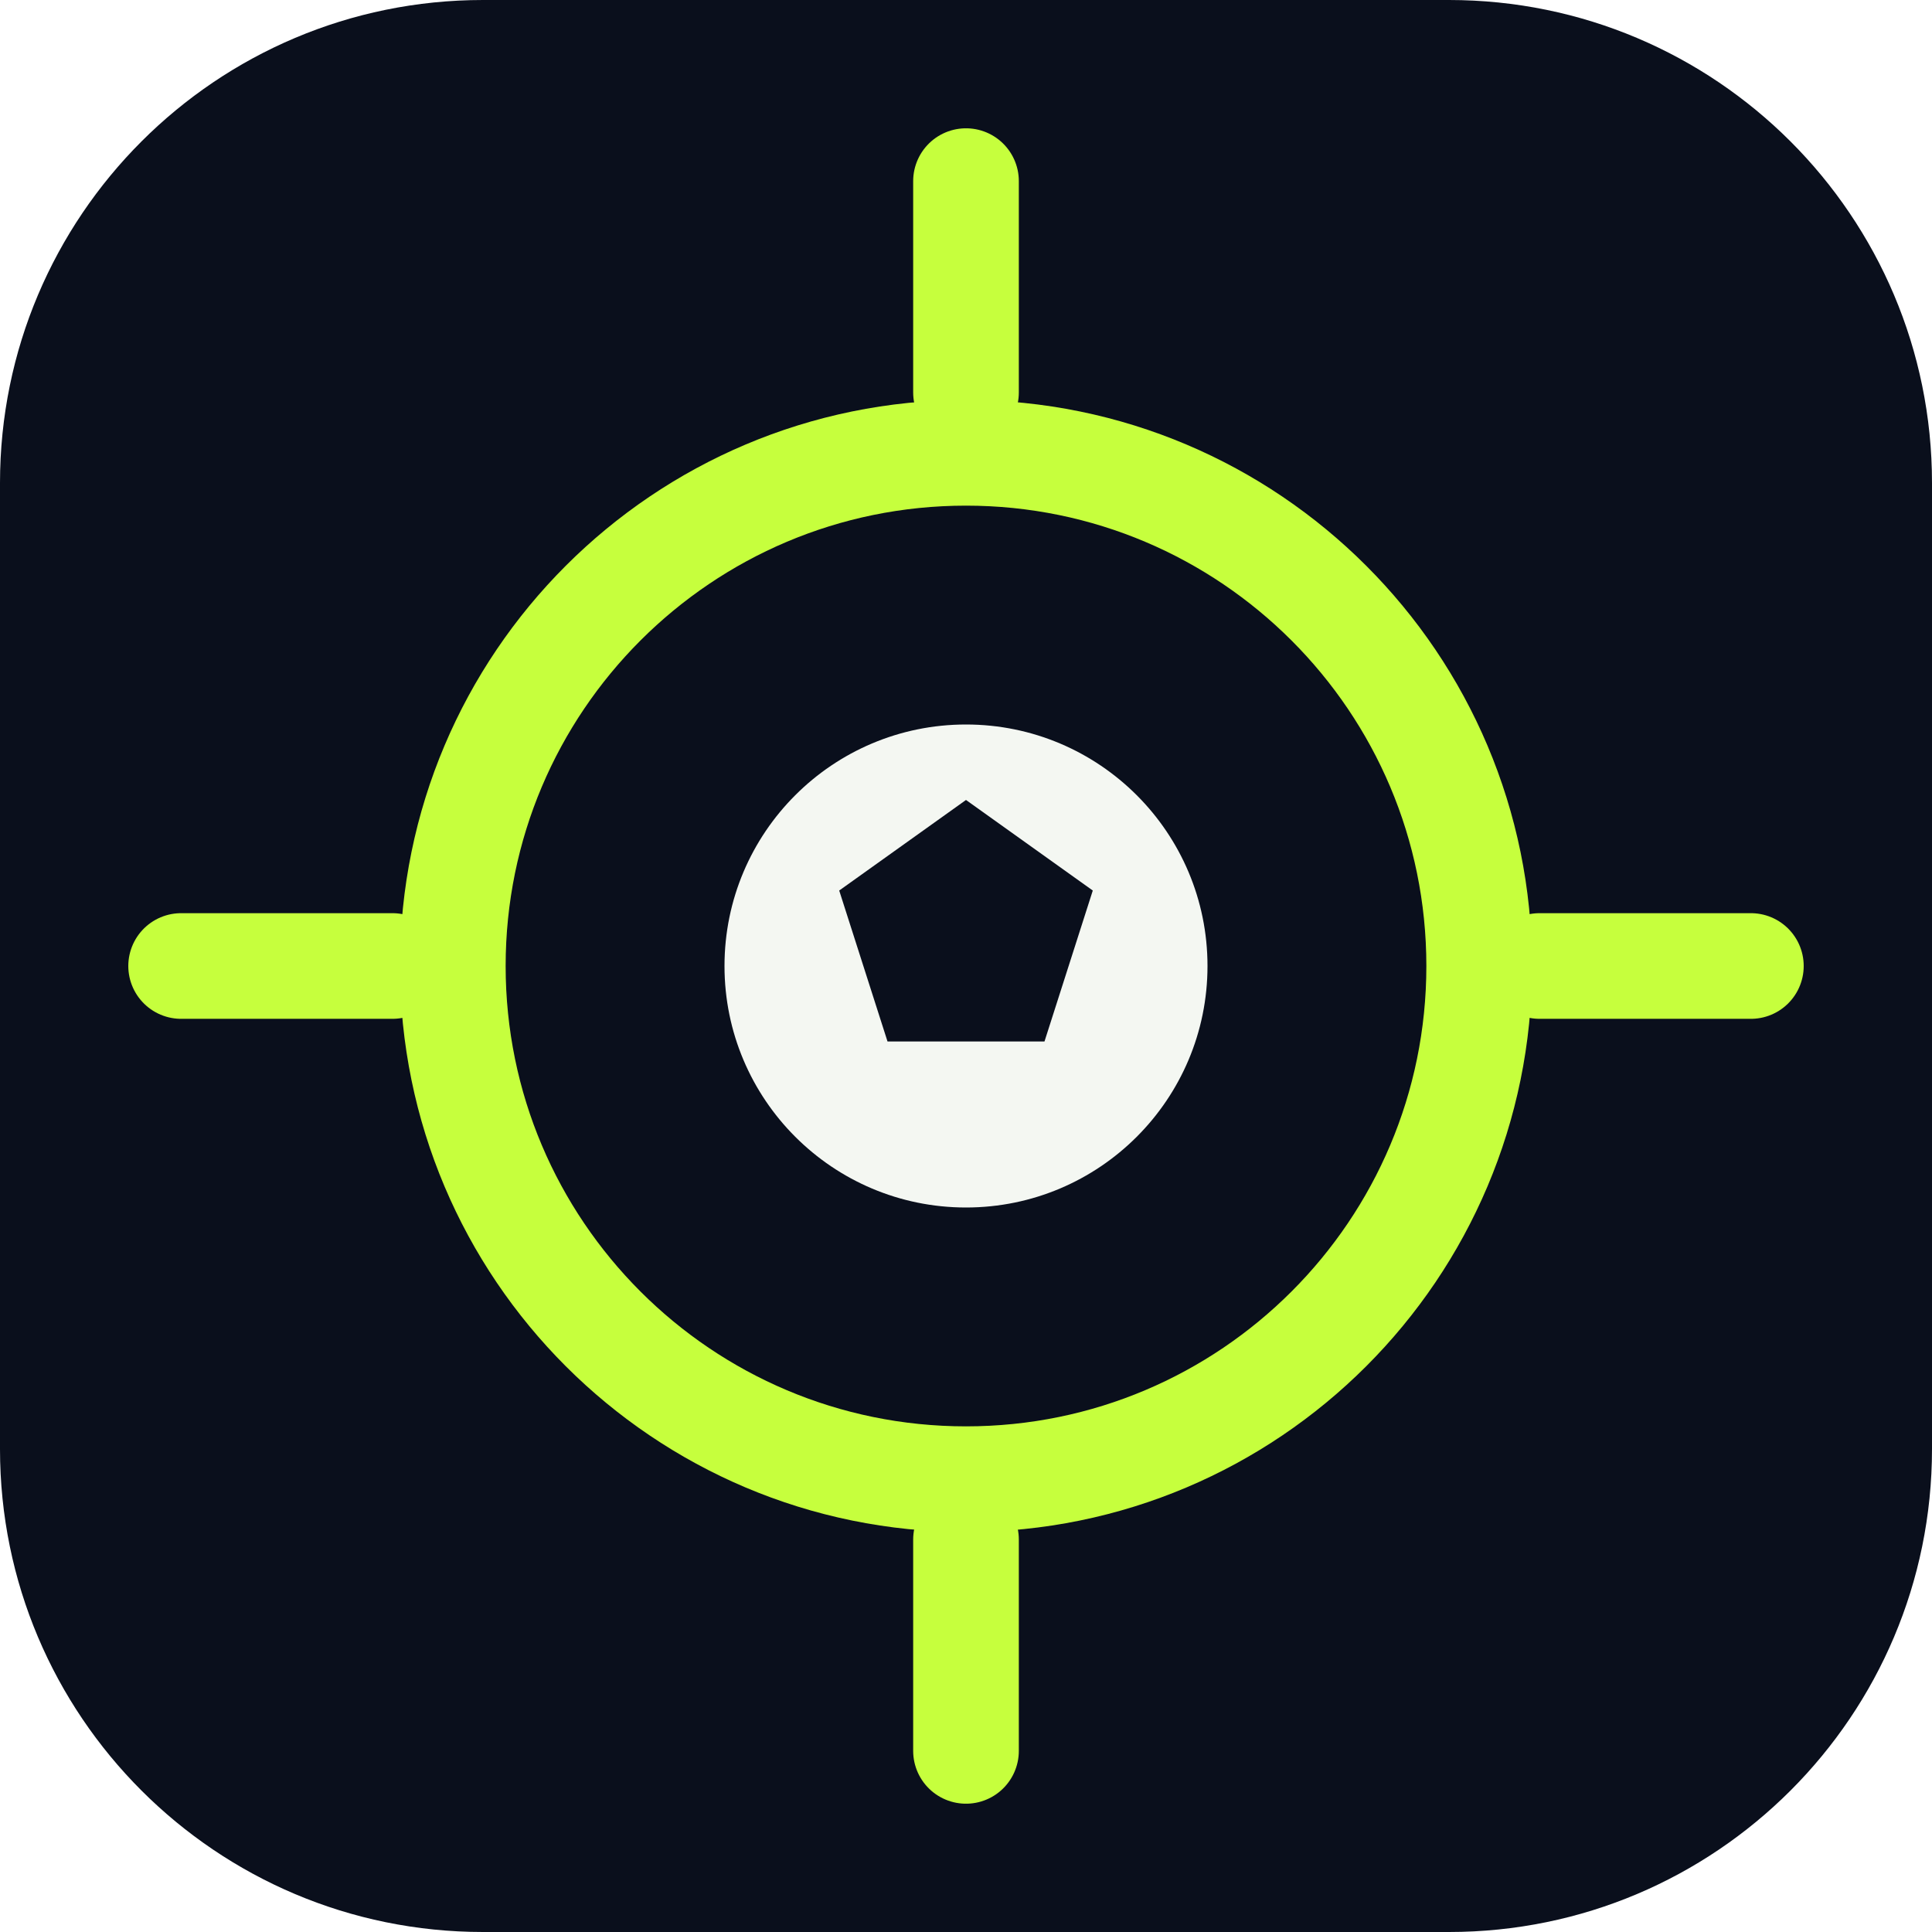
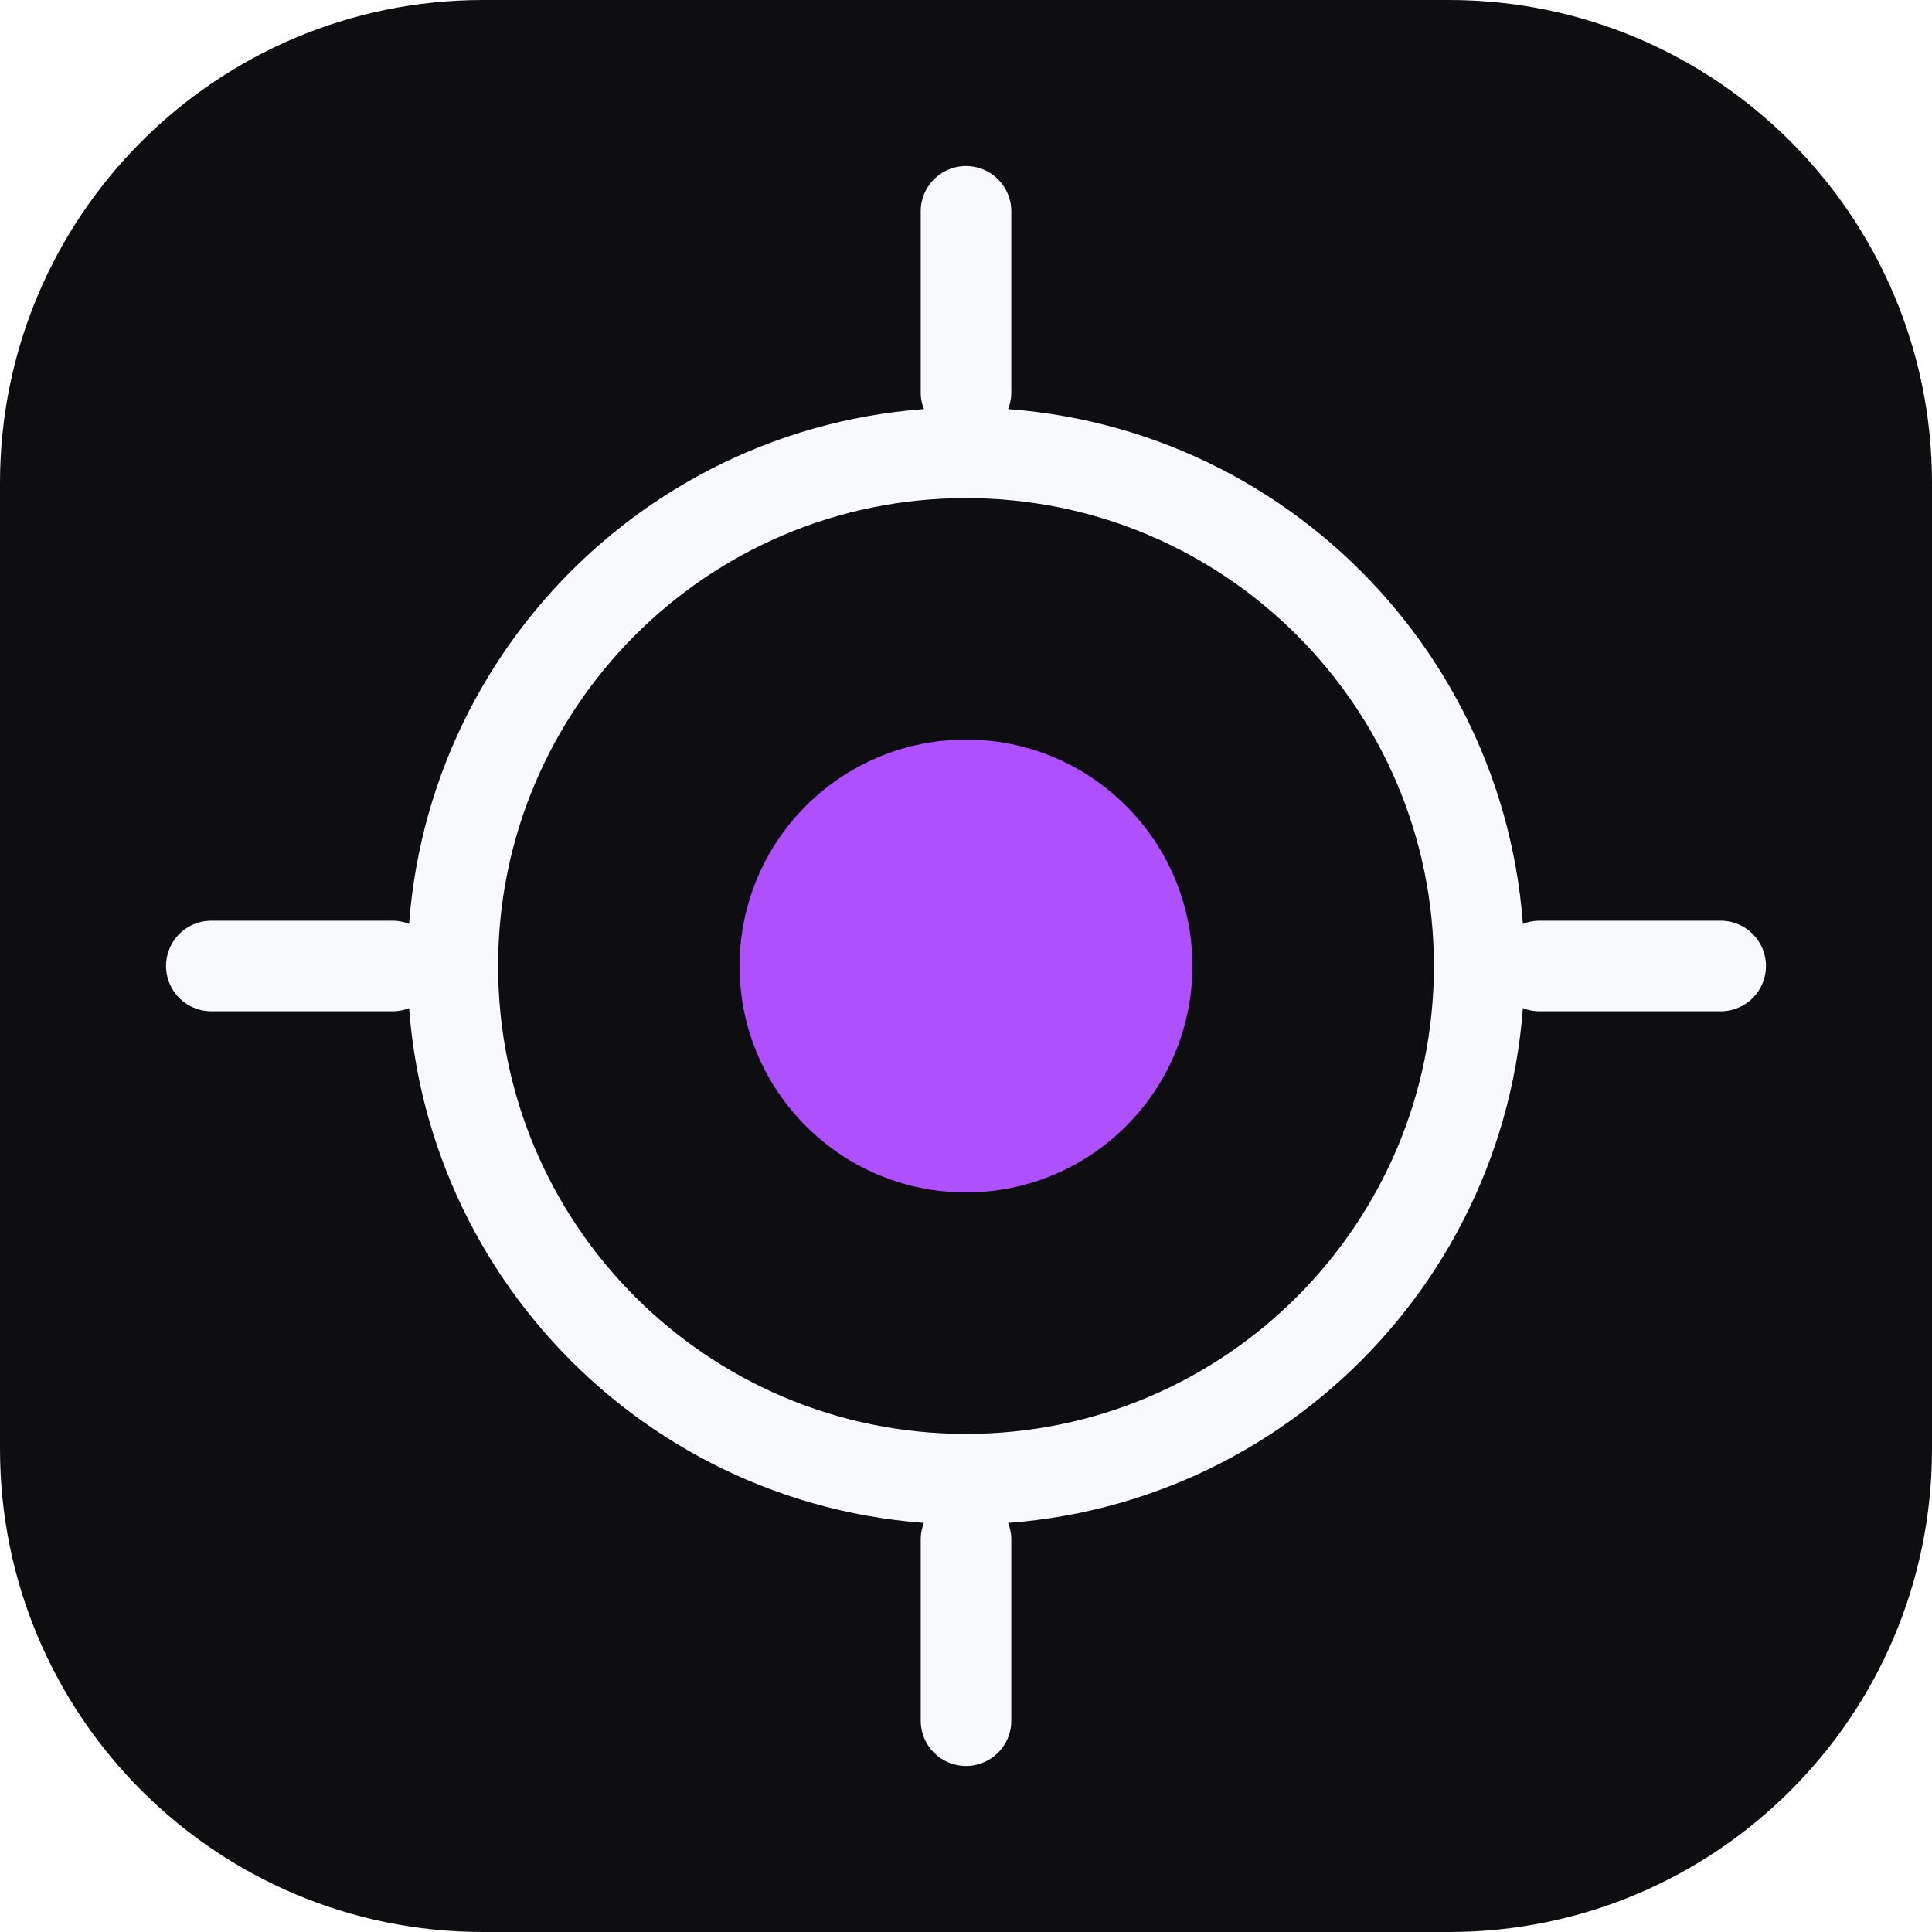
<svg xmlns="http://www.w3.org/2000/svg" viewBox="0 0 64 64">
-   <rect width="64" height="64" rx="16" fill="#0A0F1C" />
-   <circle cx="32" cy="32" r="17" fill="none" stroke="#C6FF3D" stroke-width="3.5" />
-   <g stroke="#C6FF3D" stroke-width="3.5" stroke-linecap="round">
-     <line x1="32" y1="6" x2="32" y2="13" />
-     <line x1="32" y1="51" x2="32" y2="58" />
-     <line x1="6" y1="32" x2="13" y2="32" />
-     <line x1="51" y1="32" x2="58" y2="32" />
+   <rect width="64" height="64" rx="16" fill="#0E0E10" />
+   <circle cx="32" cy="32" r="17" fill="none" stroke="#F7F9FA" stroke-width="3" />
+   <g stroke="#F7F9FA" stroke-width="3" stroke-linecap="round">
+     <line x1="32" y1="7" x2="32" y2="13" />
+     <line x1="32" y1="51" x2="32" y2="57" />
+     <line x1="7" y1="32" x2="13" y2="32" />
+     <line x1="51" y1="32" x2="57" y2="32" />
  </g>
-   <circle cx="32" cy="32" r="8" fill="#F4F7F2" />
-   <path d="M32 26.5l4.2 3-1.6 5h-5.2l-1.6-5z" fill="#0A0F1C" />
+   <circle cx="32" cy="32" r="7.5" fill="#AF50FF" />
</svg>
